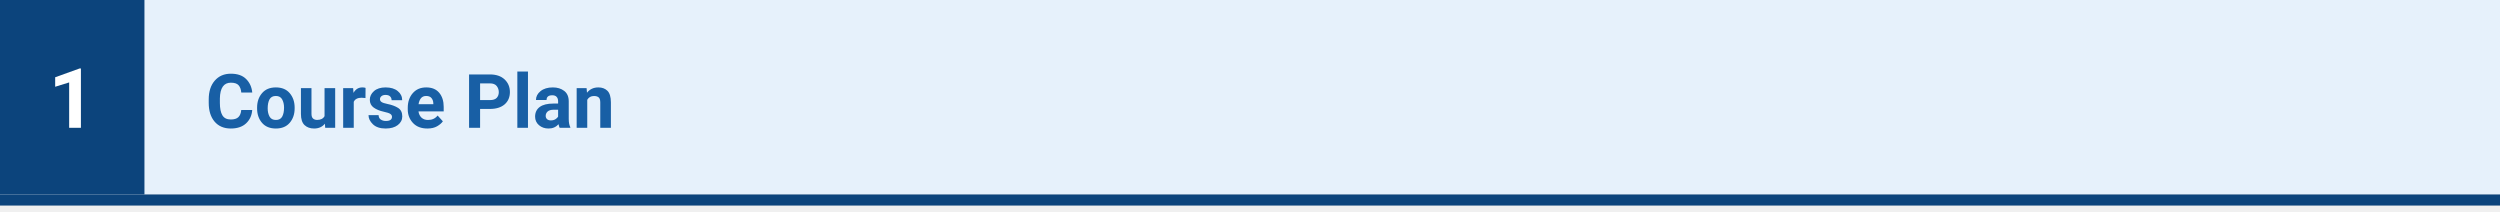
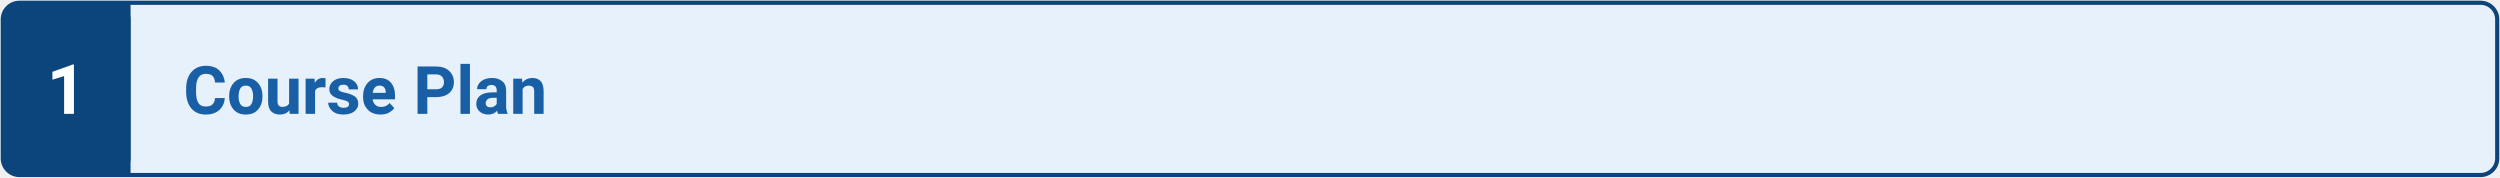
- <svg xmlns="http://www.w3.org/2000/svg" width="900" height="76" viewBox="0 0 900 76">
-   <rect x="0" y="0" width="900" height="70" fill="#E6F1FB" />
-   <rect x="0" y="0" width="52" height="70" fill="#0C447C" />
-   <text x="26.0" y="46" font-family="Roboto, Arial, Helvetica, sans-serif" font-size="30" font-weight="700" fill="#FFFFFF" text-anchor="middle">1</text>
-   <text x="74" y="46" font-family="Roboto, Arial, Helvetica, sans-serif" font-size="27" font-weight="700" fill="#185FA5">Course Plan</text>
-   <rect x="0" y="70" width="900" height="4" fill="#0C447C" />
+ <svg xmlns="http://www.w3.org/2000/svg" width="900" height="64" viewBox="0 0 900 64">
+   <rect x="1" y="1" width="898" height="62" rx="6" fill="#E6F1FB" />
+   <rect x="1" y="1" width="46" height="62" rx="6" fill="#0C447C" />
+   <rect x="41" y="1" width="6" height="62" fill="#0C447C" />
+   <text x="24.0" y="41.0" font-family="Roboto, Arial, Helvetica, sans-serif" font-size="25" font-weight="700" fill="#FFFFFF" text-anchor="middle">1</text>
+   <text x="66" y="41.0" font-family="Roboto, Arial, Helvetica, sans-serif" font-size="24" font-weight="700" fill="#185FA5">Course Plan</text>
+   <rect x="1" y="1" width="898" height="62" rx="6" fill="none" stroke="#0C447C" stroke-width="1.5" />
</svg>
